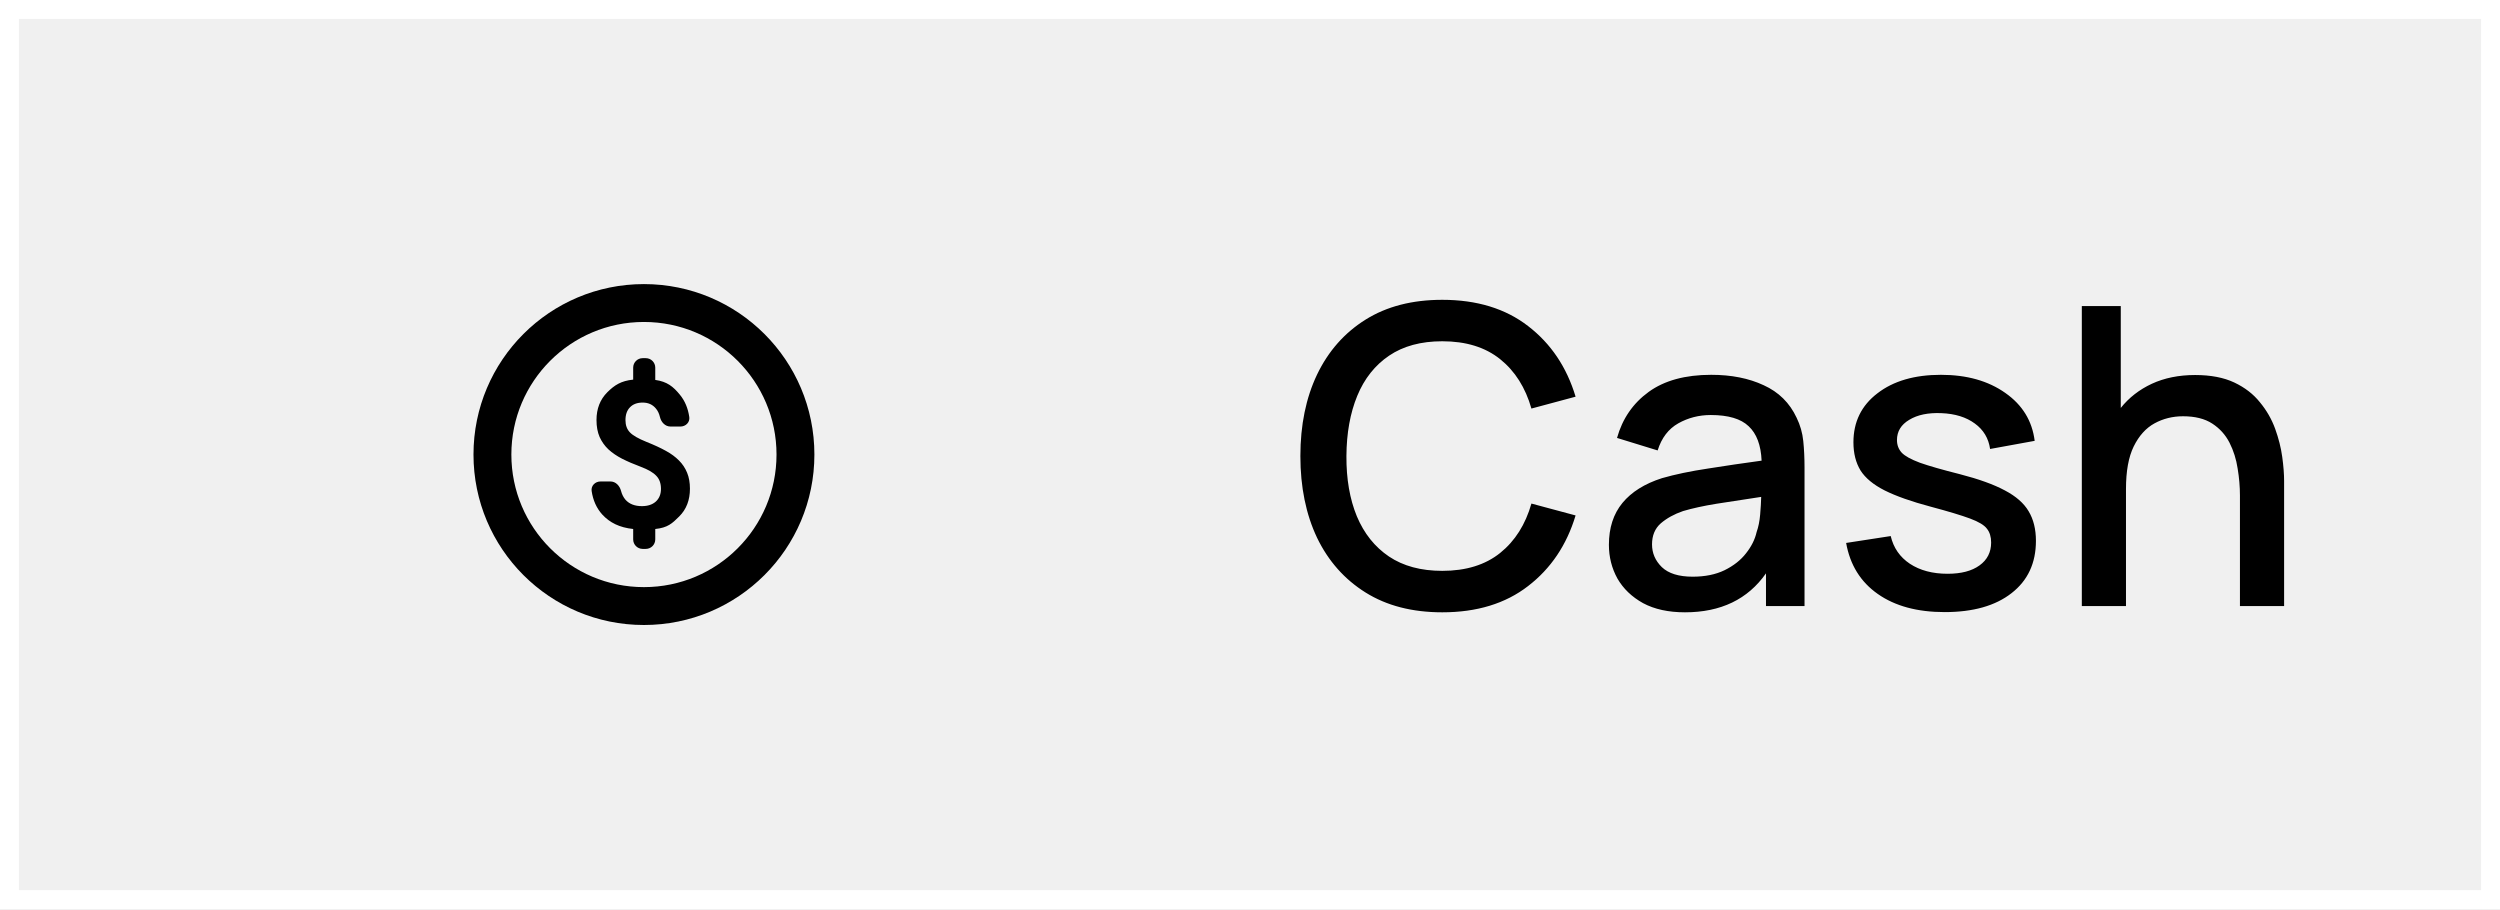
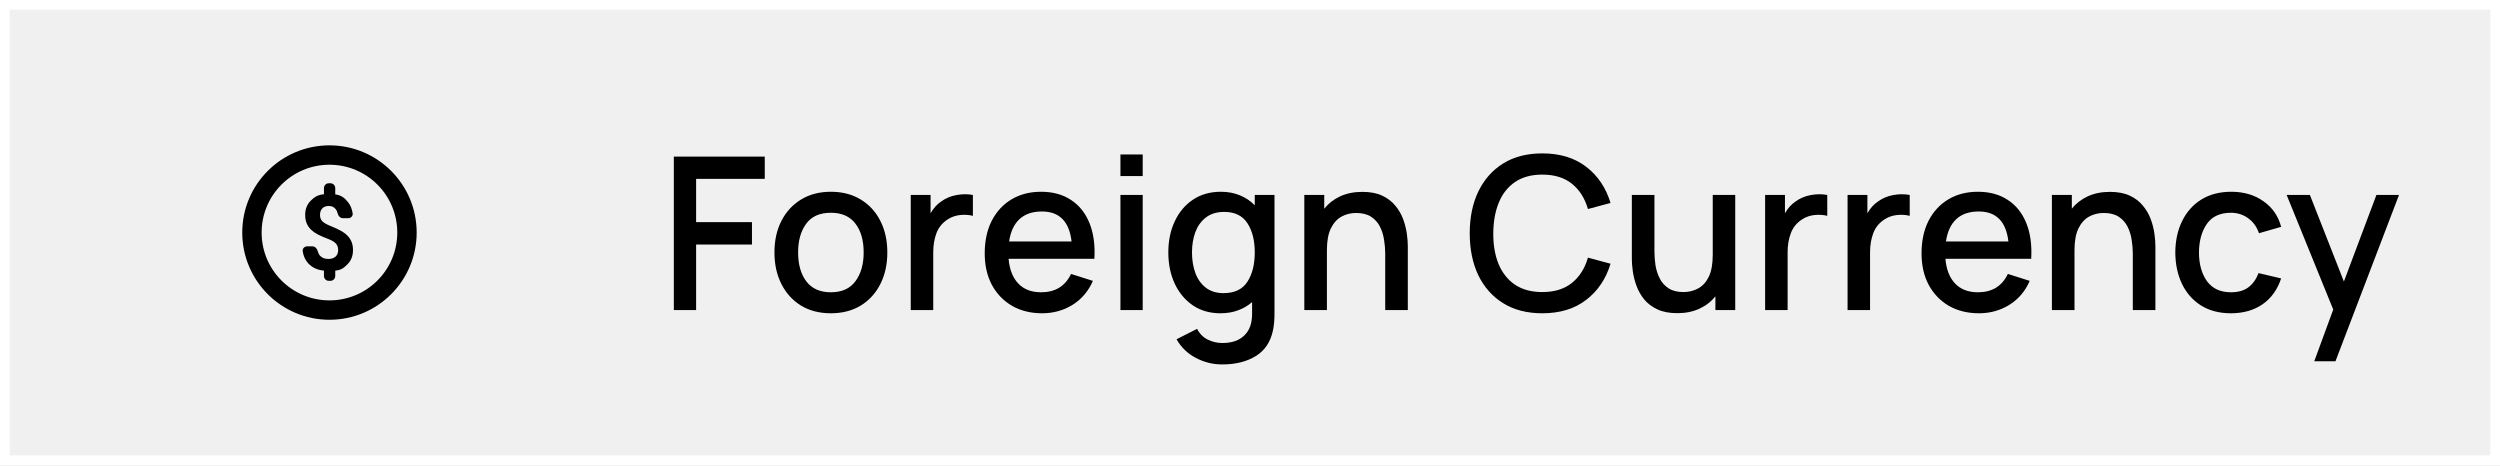
- <svg xmlns="http://www.w3.org/2000/svg" width="132" height="48" viewBox="0 0 132 48" fill="none">
+ <svg xmlns="http://www.w3.org/2000/svg" width="258" height="48" viewBox="0 0 258 48" fill="none">
  <path fill-rule="evenodd" clip-rule="evenodd" d="M41 24C41 27.866 37.866 31 34 31C30.134 31 27 27.866 27 24C27 20.134 30.134 17 34 17C37.866 17 41 20.134 41 24ZM43 24C43 28.971 38.971 33 34 33C29.029 33 25 28.971 25 24C25 19.029 29.029 15 34 15C38.971 15 43 19.029 43 24ZM34.655 25.126C34.818 25.295 34.899 25.524 34.899 25.814C34.899 26.093 34.809 26.315 34.629 26.481C34.449 26.643 34.203 26.724 33.893 26.724C33.519 26.724 33.231 26.613 33.03 26.391C32.919 26.264 32.839 26.106 32.79 25.918C32.721 25.65 32.51 25.422 32.234 25.422H31.704C31.428 25.422 31.199 25.647 31.238 25.921C31.311 26.417 31.497 26.831 31.797 27.164C32.196 27.598 32.709 27.854 33.432 27.931V28.482C33.432 28.757 33.654 28.98 33.93 28.982L34.096 28.982C34.373 28.983 34.598 28.759 34.598 28.482V27.931C35.254 27.864 35.493 27.638 35.867 27.264C36.242 26.89 36.429 26.403 36.429 25.803C36.429 25.482 36.379 25.201 36.28 24.962C36.181 24.718 36.039 24.503 35.852 24.316C35.664 24.125 35.435 23.956 35.163 23.808C34.892 23.656 34.544 23.495 34.121 23.326C33.701 23.156 33.413 22.991 33.258 22.828C33.102 22.666 33.025 22.451 33.025 22.182C33.025 21.893 33.104 21.667 33.263 21.505C33.422 21.339 33.646 21.256 33.935 21.256C34.228 21.256 34.461 21.362 34.634 21.574C34.733 21.69 34.804 21.841 34.847 22.025C34.911 22.294 35.123 22.521 35.399 22.521H35.929C36.205 22.521 36.434 22.296 36.395 22.023C36.328 21.558 36.163 21.165 35.899 20.843C35.546 20.409 35.222 20.148 34.598 20.06V19.411C34.598 19.135 34.374 18.911 34.098 18.911H33.932C33.656 18.911 33.432 19.135 33.432 19.411V20.044C32.8 20.107 32.448 20.33 32.067 20.711C31.686 21.092 31.495 21.581 31.495 22.177C31.495 22.523 31.55 22.821 31.659 23.072C31.772 23.322 31.927 23.541 32.125 23.728C32.326 23.912 32.566 24.076 32.845 24.22C33.124 24.362 33.455 24.505 33.84 24.649C34.225 24.794 34.496 24.953 34.655 25.126Z" fill="black" />
-   <path d="M76.151 32.33C77.977 32.33 79.488 31.868 80.683 30.944C81.886 30.02 82.722 28.777 83.191 27.215L80.859 26.588C80.544 27.695 79.994 28.564 79.209 29.195C78.424 29.826 77.405 30.141 76.151 30.141C75.029 30.141 74.09 29.888 73.335 29.382C72.587 28.876 72.022 28.168 71.641 27.259C71.267 26.35 71.084 25.29 71.091 24.08C71.098 22.87 71.289 21.81 71.663 20.901C72.037 19.992 72.598 19.284 73.346 18.778C74.094 18.272 75.029 18.019 76.151 18.019C77.405 18.019 78.424 18.334 79.209 18.965C79.994 19.596 80.544 20.465 80.859 21.572L83.191 20.945C82.722 19.383 81.886 18.14 80.683 17.216C79.488 16.292 77.977 15.83 76.151 15.83C74.567 15.83 73.218 16.178 72.103 16.875C70.988 17.572 70.134 18.54 69.54 19.779C68.953 21.011 68.66 22.445 68.66 24.08C68.66 25.715 68.953 27.153 69.54 28.392C70.134 29.624 70.988 30.588 72.103 31.285C73.218 31.982 74.567 32.33 76.151 32.33ZM88.965 32.33C90.857 32.33 92.284 31.644 93.244 30.273V32H95.279V24.685C95.279 24.186 95.257 23.721 95.213 23.288C95.169 22.855 95.052 22.445 94.861 22.056C94.495 21.271 93.915 20.699 93.123 20.34C92.339 19.973 91.415 19.79 90.351 19.79C88.98 19.79 87.88 20.091 87.051 20.692C86.223 21.293 85.665 22.104 85.379 23.123L87.524 23.783C87.73 23.123 88.093 22.646 88.613 22.353C89.134 22.06 89.706 21.913 90.329 21.913C91.253 21.913 91.921 22.111 92.331 22.507C92.749 22.896 92.977 23.501 93.013 24.322C92.045 24.454 91.099 24.593 90.175 24.74C89.251 24.879 88.445 25.048 87.755 25.246C86.839 25.539 86.142 25.976 85.665 26.555C85.189 27.134 84.95 27.871 84.95 28.766C84.95 29.411 85.101 30.005 85.401 30.548C85.709 31.083 86.16 31.516 86.754 31.846C87.356 32.169 88.093 32.33 88.965 32.33ZM89.372 30.449C88.639 30.449 88.096 30.28 87.744 29.943C87.4 29.606 87.227 29.206 87.227 28.744C87.227 28.275 87.381 27.904 87.689 27.633C88.005 27.362 88.397 27.145 88.866 26.984C89.365 26.837 89.952 26.709 90.626 26.599C91.308 26.489 92.097 26.368 92.991 26.236C92.984 26.515 92.966 26.826 92.936 27.171C92.907 27.516 92.845 27.824 92.749 28.095C92.661 28.484 92.474 28.858 92.188 29.217C91.91 29.576 91.532 29.873 91.055 30.108C90.586 30.335 90.025 30.449 89.372 30.449ZM102.679 32.319C104.182 32.319 105.359 31.985 106.21 31.318C107.068 30.651 107.497 29.73 107.497 28.557C107.497 27.941 107.368 27.42 107.112 26.995C106.862 26.57 106.444 26.203 105.858 25.895C105.271 25.58 104.479 25.294 103.482 25.037C102.55 24.802 101.846 24.601 101.37 24.432C100.9 24.256 100.581 24.08 100.413 23.904C100.244 23.721 100.16 23.497 100.16 23.233C100.16 22.778 100.376 22.423 100.809 22.166C101.241 21.902 101.806 21.785 102.503 21.814C103.229 21.843 103.819 22.027 104.274 22.364C104.728 22.694 104.996 23.141 105.077 23.706L107.431 23.277C107.299 22.221 106.782 21.378 105.88 20.747C104.978 20.109 103.845 19.79 102.481 19.79C101.087 19.79 99.969 20.116 99.126 20.769C98.282 21.414 97.861 22.276 97.861 23.354C97.861 23.933 97.985 24.428 98.235 24.839C98.491 25.242 98.917 25.594 99.511 25.895C100.112 26.196 100.922 26.482 101.942 26.753C102.873 27.002 103.566 27.211 104.021 27.38C104.475 27.549 104.772 27.728 104.912 27.919C105.058 28.102 105.132 28.344 105.132 28.645C105.132 29.158 104.926 29.562 104.516 29.855C104.112 30.148 103.551 30.295 102.833 30.295C102.041 30.295 101.377 30.119 100.842 29.767C100.314 29.415 99.976 28.927 99.83 28.304L97.476 28.667C97.681 29.826 98.238 30.724 99.148 31.362C100.057 32 101.234 32.319 102.679 32.319ZM109.92 32H112.252V25.818C112.252 24.879 112.387 24.131 112.659 23.574C112.937 23.009 113.304 22.602 113.759 22.353C114.213 22.104 114.716 21.979 115.266 21.979C115.896 21.979 116.41 22.107 116.806 22.364C117.202 22.621 117.506 22.958 117.719 23.376C117.931 23.794 118.074 24.249 118.148 24.74C118.228 25.224 118.269 25.697 118.269 26.159V32H120.601V25.4C120.601 25.033 120.568 24.608 120.502 24.124C120.436 23.64 120.311 23.145 120.128 22.639C119.944 22.133 119.677 21.667 119.325 21.242C118.98 20.809 118.529 20.461 117.972 20.197C117.414 19.933 116.725 19.801 115.904 19.801C115.046 19.801 114.283 19.955 113.616 20.263C112.956 20.571 112.409 20.996 111.977 21.539V16.16H109.92V32Z" fill="black" />
-   <rect x="0.5" y="0.5" width="131" height="47" stroke="white" />
+   <path d="M69.54 32H71.839V25.235H77.603V22.925H71.839V18.459H78.923V16.16H69.54V32ZM85.742 32.33C86.923 32.33 87.949 32.066 88.822 31.538C89.695 31.003 90.369 30.266 90.846 29.327C91.33 28.381 91.572 27.288 91.572 26.049C91.572 24.824 91.334 23.743 90.857 22.804C90.38 21.858 89.706 21.121 88.833 20.593C87.96 20.058 86.93 19.79 85.742 19.79C84.576 19.79 83.557 20.054 82.684 20.582C81.811 21.11 81.133 21.843 80.649 22.782C80.165 23.721 79.923 24.81 79.923 26.049C79.923 27.274 80.161 28.359 80.638 29.305C81.115 30.251 81.786 30.992 82.651 31.527C83.524 32.062 84.554 32.33 85.742 32.33ZM85.742 30.163C84.635 30.163 83.795 29.793 83.223 29.052C82.651 28.304 82.365 27.303 82.365 26.049C82.365 24.839 82.64 23.856 83.19 23.101C83.74 22.338 84.591 21.957 85.742 21.957C86.864 21.957 87.707 22.327 88.272 23.068C88.844 23.809 89.13 24.802 89.13 26.049C89.13 27.266 88.848 28.256 88.283 29.019C87.726 29.782 86.879 30.163 85.742 30.163ZM93.989 32H96.31V26.005C96.31 25.308 96.42 24.663 96.64 24.069C96.86 23.475 97.249 22.998 97.806 22.639C98.202 22.382 98.639 22.232 99.115 22.188C99.592 22.144 100.021 22.173 100.402 22.276V20.12C99.867 20.017 99.299 20.021 98.697 20.131C98.103 20.241 97.583 20.461 97.135 20.791C96.695 21.084 96.329 21.491 96.035 22.012V20.12H93.989V32ZM107.551 32.33C108.703 32.33 109.748 32.04 110.686 31.461C111.625 30.874 112.325 30.049 112.787 28.986L110.532 28.271C109.931 29.532 108.901 30.163 107.441 30.163C106.444 30.163 105.659 29.862 105.087 29.261C104.515 28.66 104.182 27.809 104.086 26.709H112.941C113.022 25.286 112.853 24.058 112.435 23.024C112.017 21.99 111.383 21.194 110.532 20.637C109.682 20.072 108.651 19.79 107.441 19.79C106.283 19.79 105.267 20.05 104.394 20.571C103.522 21.092 102.84 21.829 102.348 22.782C101.864 23.735 101.622 24.861 101.622 26.159C101.622 27.384 101.868 28.462 102.359 29.393C102.858 30.317 103.551 31.039 104.438 31.56C105.333 32.073 106.371 32.33 107.551 32.33ZM107.529 21.825C109.326 21.825 110.345 22.855 110.587 24.916H104.141C104.288 23.911 104.644 23.145 105.208 22.617C105.773 22.089 106.547 21.825 107.529 21.825ZM115.629 18.173H117.928V15.94H115.629V18.173ZM115.629 32H117.928V20.12H115.629V32ZM125.95 32.33C126.625 32.33 127.234 32.227 127.776 32.022C128.319 31.824 128.799 31.542 129.217 31.175V32.297C129.232 33.316 128.968 34.086 128.425 34.607C127.89 35.135 127.131 35.399 126.148 35.399C125.62 35.399 125.118 35.282 124.641 35.047C124.165 34.812 123.798 34.442 123.541 33.936L121.418 35.014C121.902 35.857 122.57 36.499 123.42 36.939C124.271 37.386 125.173 37.61 126.126 37.61C127.512 37.61 128.671 37.32 129.602 36.741C130.534 36.169 131.124 35.282 131.373 34.079C131.432 33.8 131.472 33.514 131.494 33.221C131.516 32.935 131.527 32.634 131.527 32.319V20.12H129.492V21.187C129.067 20.747 128.561 20.406 127.974 20.164C127.388 19.915 126.728 19.79 125.994 19.79C124.88 19.79 123.915 20.065 123.101 20.615C122.295 21.158 121.671 21.902 121.231 22.848C120.791 23.787 120.571 24.854 120.571 26.049C120.571 27.237 120.788 28.304 121.22 29.25C121.66 30.196 122.284 30.948 123.09 31.505C123.897 32.055 124.85 32.33 125.95 32.33ZM126.269 30.251C125.536 30.251 124.927 30.064 124.443 29.69C123.959 29.316 123.6 28.814 123.365 28.183C123.131 27.545 123.013 26.834 123.013 26.049C123.013 25.272 123.131 24.568 123.365 23.937C123.607 23.306 123.974 22.804 124.465 22.43C124.957 22.056 125.584 21.869 126.346 21.869C127.432 21.869 128.227 22.258 128.733 23.035C129.239 23.812 129.492 24.817 129.492 26.049C129.492 27.281 129.239 28.289 128.733 29.074C128.227 29.859 127.406 30.251 126.269 30.251ZM134.605 32H136.937V25.818C136.937 24.879 137.073 24.131 137.344 23.574C137.623 23.009 137.99 22.602 138.444 22.353C138.899 22.104 139.401 21.979 139.951 21.979C140.582 21.979 141.095 22.107 141.491 22.364C141.887 22.621 142.192 22.958 142.404 23.376C142.617 23.794 142.76 24.249 142.833 24.74C142.914 25.224 142.954 25.697 142.954 26.159V32H145.286V25.4C145.286 25.033 145.253 24.608 145.187 24.124C145.121 23.64 144.997 23.145 144.813 22.639C144.63 22.133 144.362 21.667 144.01 21.242C143.666 20.809 143.215 20.461 142.657 20.197C142.1 19.933 141.411 19.801 140.589 19.801C139.731 19.801 138.969 19.955 138.301 20.263C137.641 20.571 137.095 20.996 136.662 21.539V20.12H134.605V32ZM159.167 32.33C160.993 32.33 162.503 31.868 163.699 30.944C164.901 30.02 165.737 28.777 166.207 27.215L163.875 26.588C163.559 27.695 163.009 28.564 162.225 29.195C161.44 29.826 160.421 30.141 159.167 30.141C158.045 30.141 157.106 29.888 156.351 29.382C155.603 28.876 155.038 28.168 154.657 27.259C154.283 26.35 154.099 25.29 154.107 24.08C154.114 22.87 154.305 21.81 154.679 20.901C155.053 19.992 155.614 19.284 156.362 18.778C157.11 18.272 158.045 18.019 159.167 18.019C160.421 18.019 161.44 18.334 162.225 18.965C163.009 19.596 163.559 20.465 163.875 21.572L166.207 20.945C165.737 19.383 164.901 18.14 163.699 17.216C162.503 16.292 160.993 15.83 159.167 15.83C157.583 15.83 156.233 16.178 155.119 16.875C154.004 17.572 153.15 18.54 152.556 19.779C151.969 21.011 151.676 22.445 151.676 24.08C151.676 25.715 151.969 27.153 152.556 28.392C153.15 29.624 154.004 30.588 155.119 31.285C156.233 31.982 157.583 32.33 159.167 32.33ZM173.103 32.319C173.961 32.319 174.72 32.165 175.38 31.857C176.047 31.549 176.597 31.124 177.03 30.581V32H179.076V20.12H176.755V26.302C176.755 27.241 176.619 27.992 176.348 28.557C176.077 29.114 175.71 29.518 175.248 29.767C174.793 30.016 174.291 30.141 173.741 30.141C173.11 30.141 172.597 30.013 172.201 29.756C171.805 29.499 171.501 29.162 171.288 28.744C171.075 28.326 170.929 27.875 170.848 27.391C170.775 26.9 170.738 26.423 170.738 25.961V20.12H168.406V26.72C168.406 27.087 168.439 27.512 168.505 27.996C168.571 28.48 168.696 28.975 168.879 29.481C169.062 29.987 169.326 30.456 169.671 30.889C170.023 31.314 170.478 31.659 171.035 31.923C171.592 32.187 172.282 32.319 173.103 32.319ZM182.161 32H184.482V26.005C184.482 25.308 184.592 24.663 184.812 24.069C185.032 23.475 185.421 22.998 185.978 22.639C186.374 22.382 186.81 22.232 187.287 22.188C187.764 22.144 188.193 22.173 188.574 22.276V20.12C188.039 20.017 187.47 20.021 186.869 20.131C186.275 20.241 185.754 20.461 185.307 20.791C184.867 21.084 184.5 21.491 184.207 22.012V20.12H182.161V32ZM190.669 32H192.99V26.005C192.99 25.308 193.1 24.663 193.32 24.069C193.54 23.475 193.929 22.998 194.486 22.639C194.882 22.382 195.318 22.232 195.795 22.188C196.272 22.144 196.701 22.173 197.082 22.276V20.12C196.547 20.017 195.978 20.021 195.377 20.131C194.783 20.241 194.262 20.461 193.815 20.791C193.375 21.084 193.008 21.491 192.715 22.012V20.12H190.669V32ZM204.231 32.33C205.382 32.33 206.427 32.04 207.366 31.461C208.305 30.874 209.005 30.049 209.467 28.986L207.212 28.271C206.611 29.532 205.58 30.163 204.121 30.163C203.124 30.163 202.339 29.862 201.767 29.261C201.195 28.66 200.861 27.809 200.766 26.709H209.621C209.702 25.286 209.533 24.058 209.115 23.024C208.697 21.99 208.063 21.194 207.212 20.637C206.361 20.072 205.331 19.79 204.121 19.79C202.962 19.79 201.947 20.05 201.074 20.571C200.201 21.092 199.519 21.829 199.028 22.782C198.544 23.735 198.302 24.861 198.302 26.159C198.302 27.384 198.548 28.462 199.039 29.393C199.538 30.317 200.231 31.039 201.118 31.56C202.013 32.073 203.05 32.33 204.231 32.33ZM204.209 21.825C206.006 21.825 207.025 22.855 207.267 24.916H200.821C200.968 23.911 201.323 23.145 201.888 22.617C202.453 22.089 203.226 21.825 204.209 21.825ZM211.756 32H214.088V25.818C214.088 24.879 214.223 24.131 214.495 23.574C214.773 23.009 215.14 22.602 215.595 22.353C216.049 22.104 216.552 21.979 217.102 21.979C217.732 21.979 218.246 22.107 218.642 22.364C219.038 22.621 219.342 22.958 219.555 23.376C219.767 23.794 219.91 24.249 219.984 24.74C220.064 25.224 220.105 25.697 220.105 26.159V32H222.437V25.4C222.437 25.033 222.404 24.608 222.338 24.124C222.272 23.64 222.147 23.145 221.964 22.639C221.78 22.133 221.513 21.667 221.161 21.242C220.816 20.809 220.365 20.461 219.808 20.197C219.25 19.933 218.561 19.801 217.74 19.801C216.882 19.801 216.119 19.955 215.452 20.263C214.792 20.571 214.245 20.996 213.813 21.539V20.12H211.756V32ZM230.233 32.33C231.509 32.33 232.595 32.022 233.489 31.406C234.384 30.79 235.026 29.899 235.414 28.733L233.082 28.183C232.84 28.821 232.488 29.312 232.026 29.657C231.572 29.994 230.974 30.163 230.233 30.163C229.148 30.163 228.327 29.785 227.769 29.03C227.219 28.275 226.941 27.285 226.933 26.06C226.941 24.872 227.208 23.893 227.736 23.123C228.272 22.346 229.104 21.957 230.233 21.957C230.901 21.957 231.491 22.144 232.004 22.518C232.525 22.885 232.899 23.402 233.126 24.069L235.414 23.409C235.121 22.294 234.512 21.414 233.588 20.769C232.672 20.116 231.564 19.79 230.266 19.79C229.071 19.79 228.041 20.058 227.175 20.593C226.317 21.128 225.657 21.869 225.195 22.815C224.733 23.754 224.499 24.835 224.491 26.06C224.499 27.263 224.726 28.337 225.173 29.283C225.628 30.229 226.281 30.973 227.131 31.516C227.989 32.059 229.023 32.33 230.233 32.33ZM238.832 37.28H241.021L247.577 20.12H245.245L241.89 29.052L238.381 20.12H235.983L240.79 31.945L238.832 37.28Z" fill="black" />
+   <rect x="0.5" y="0.5" width="257" height="47" stroke="white" />
</svg>
